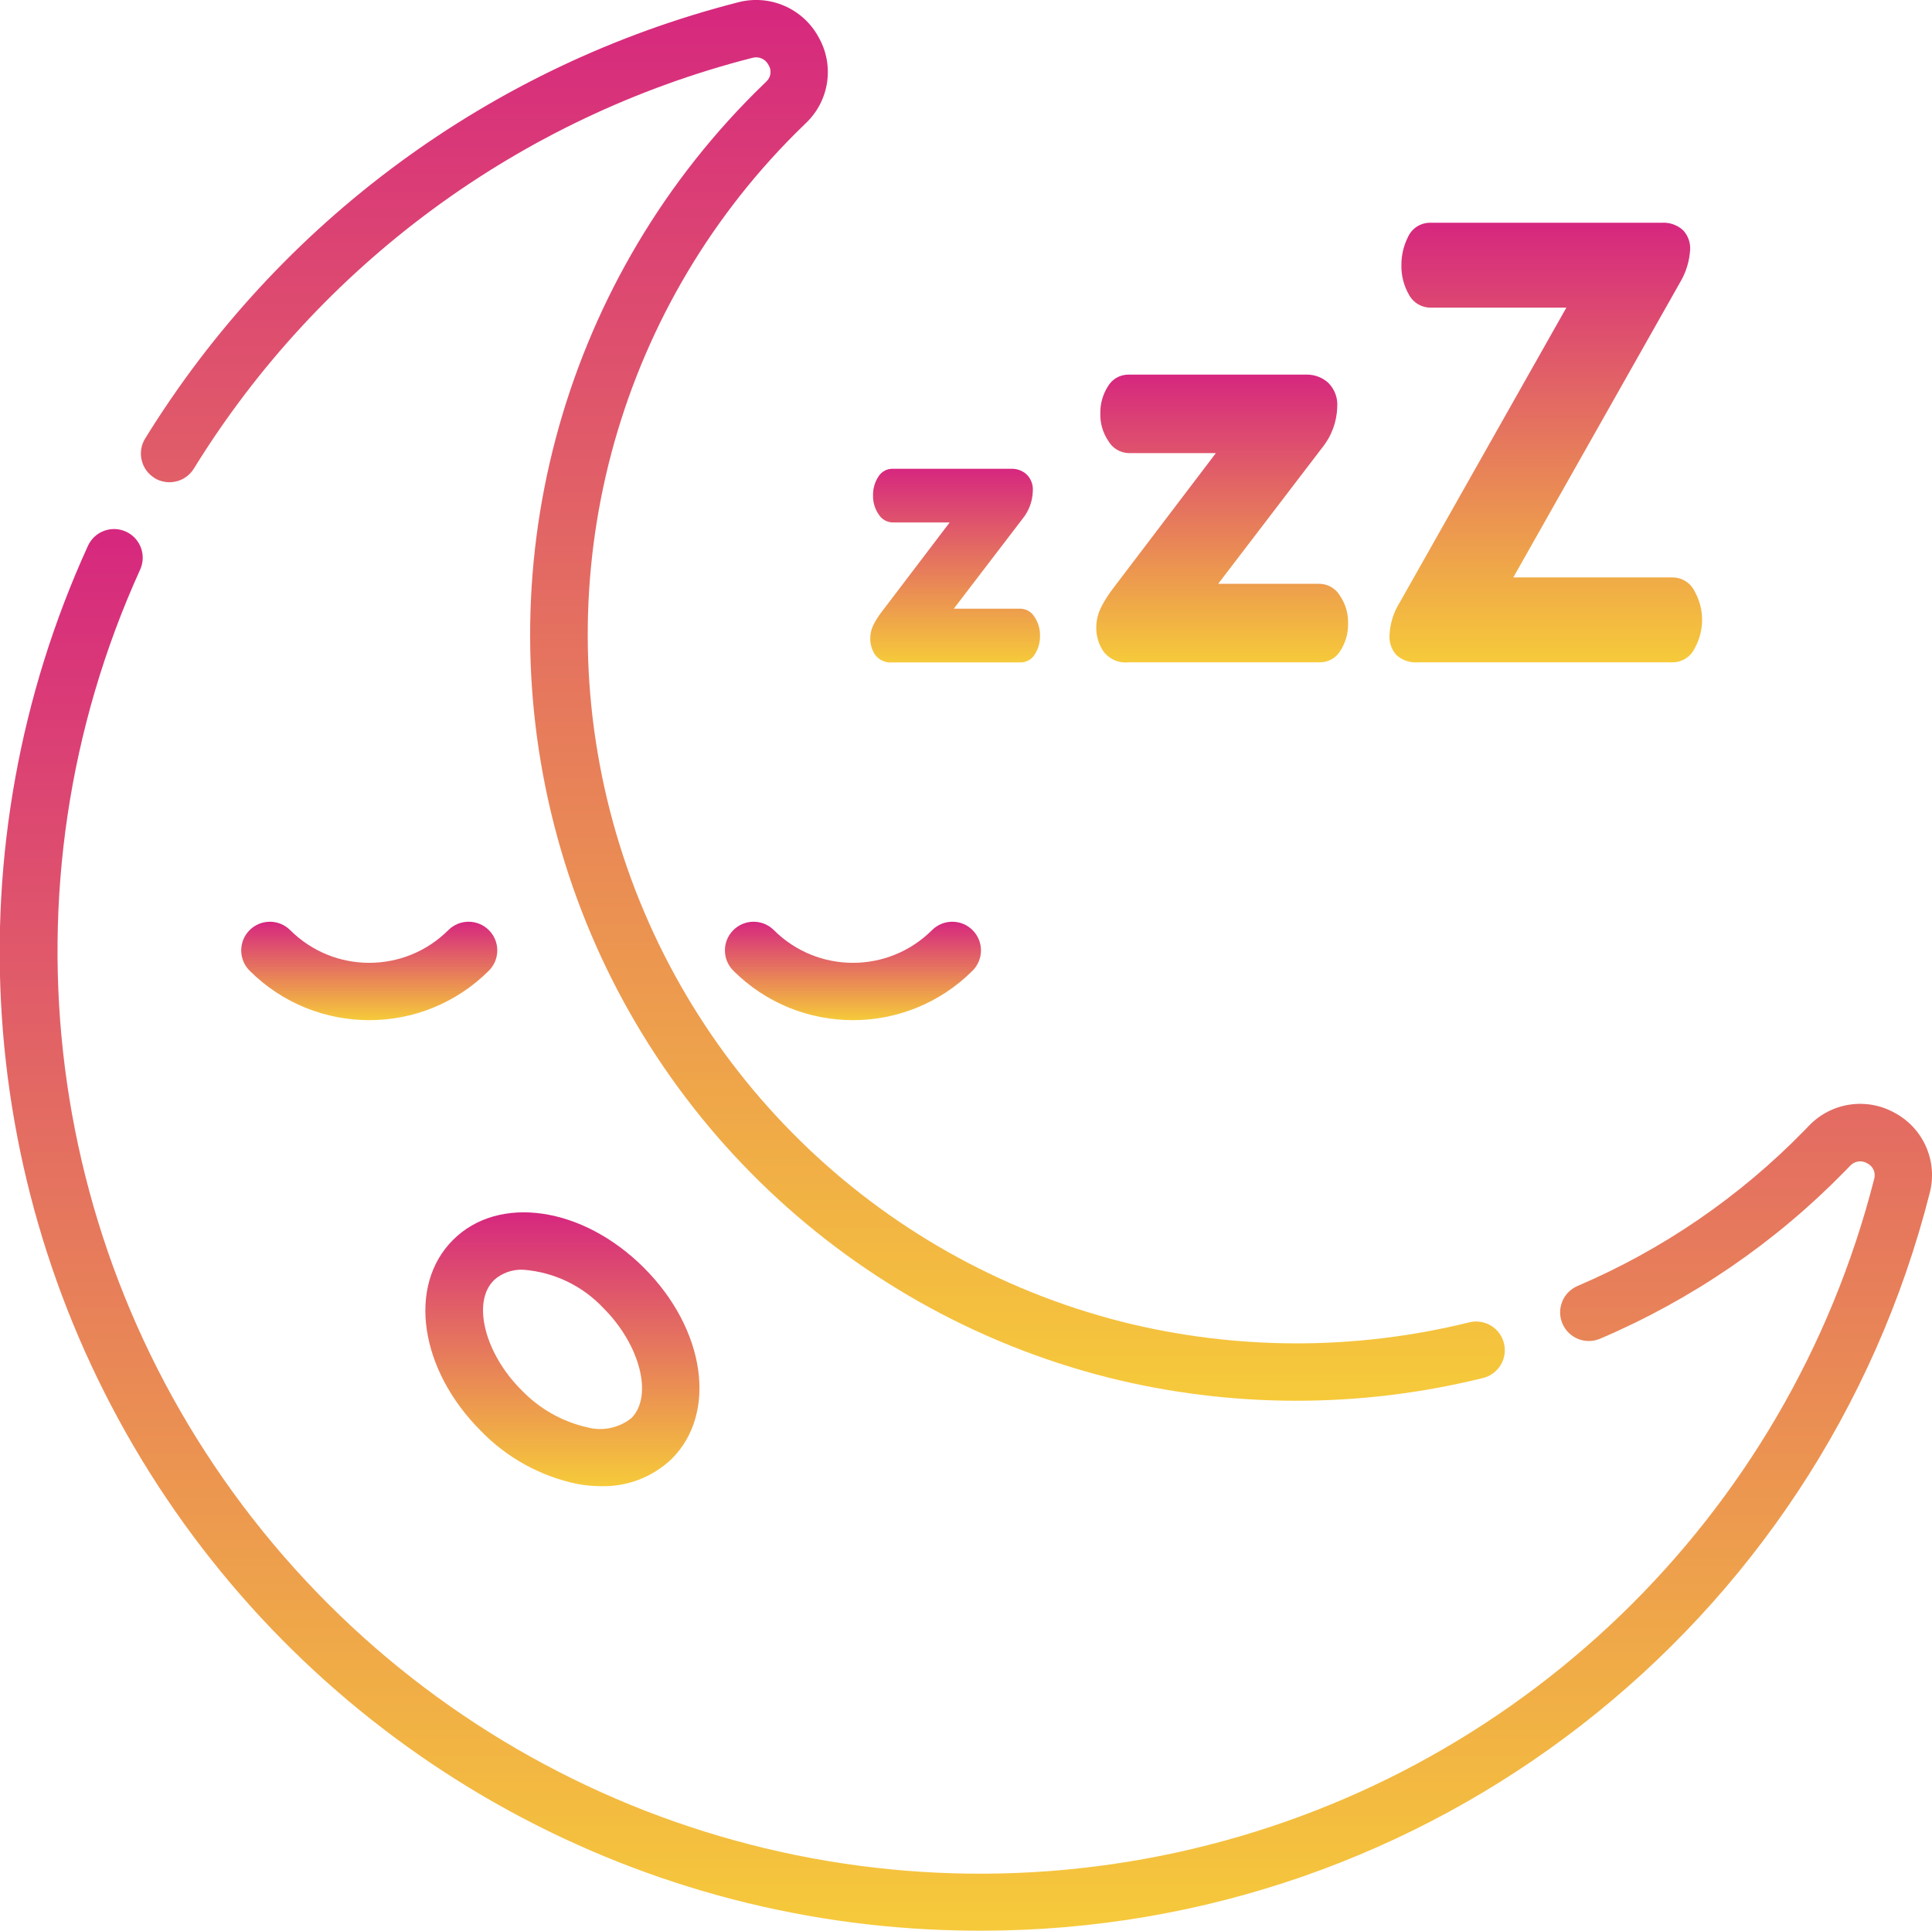
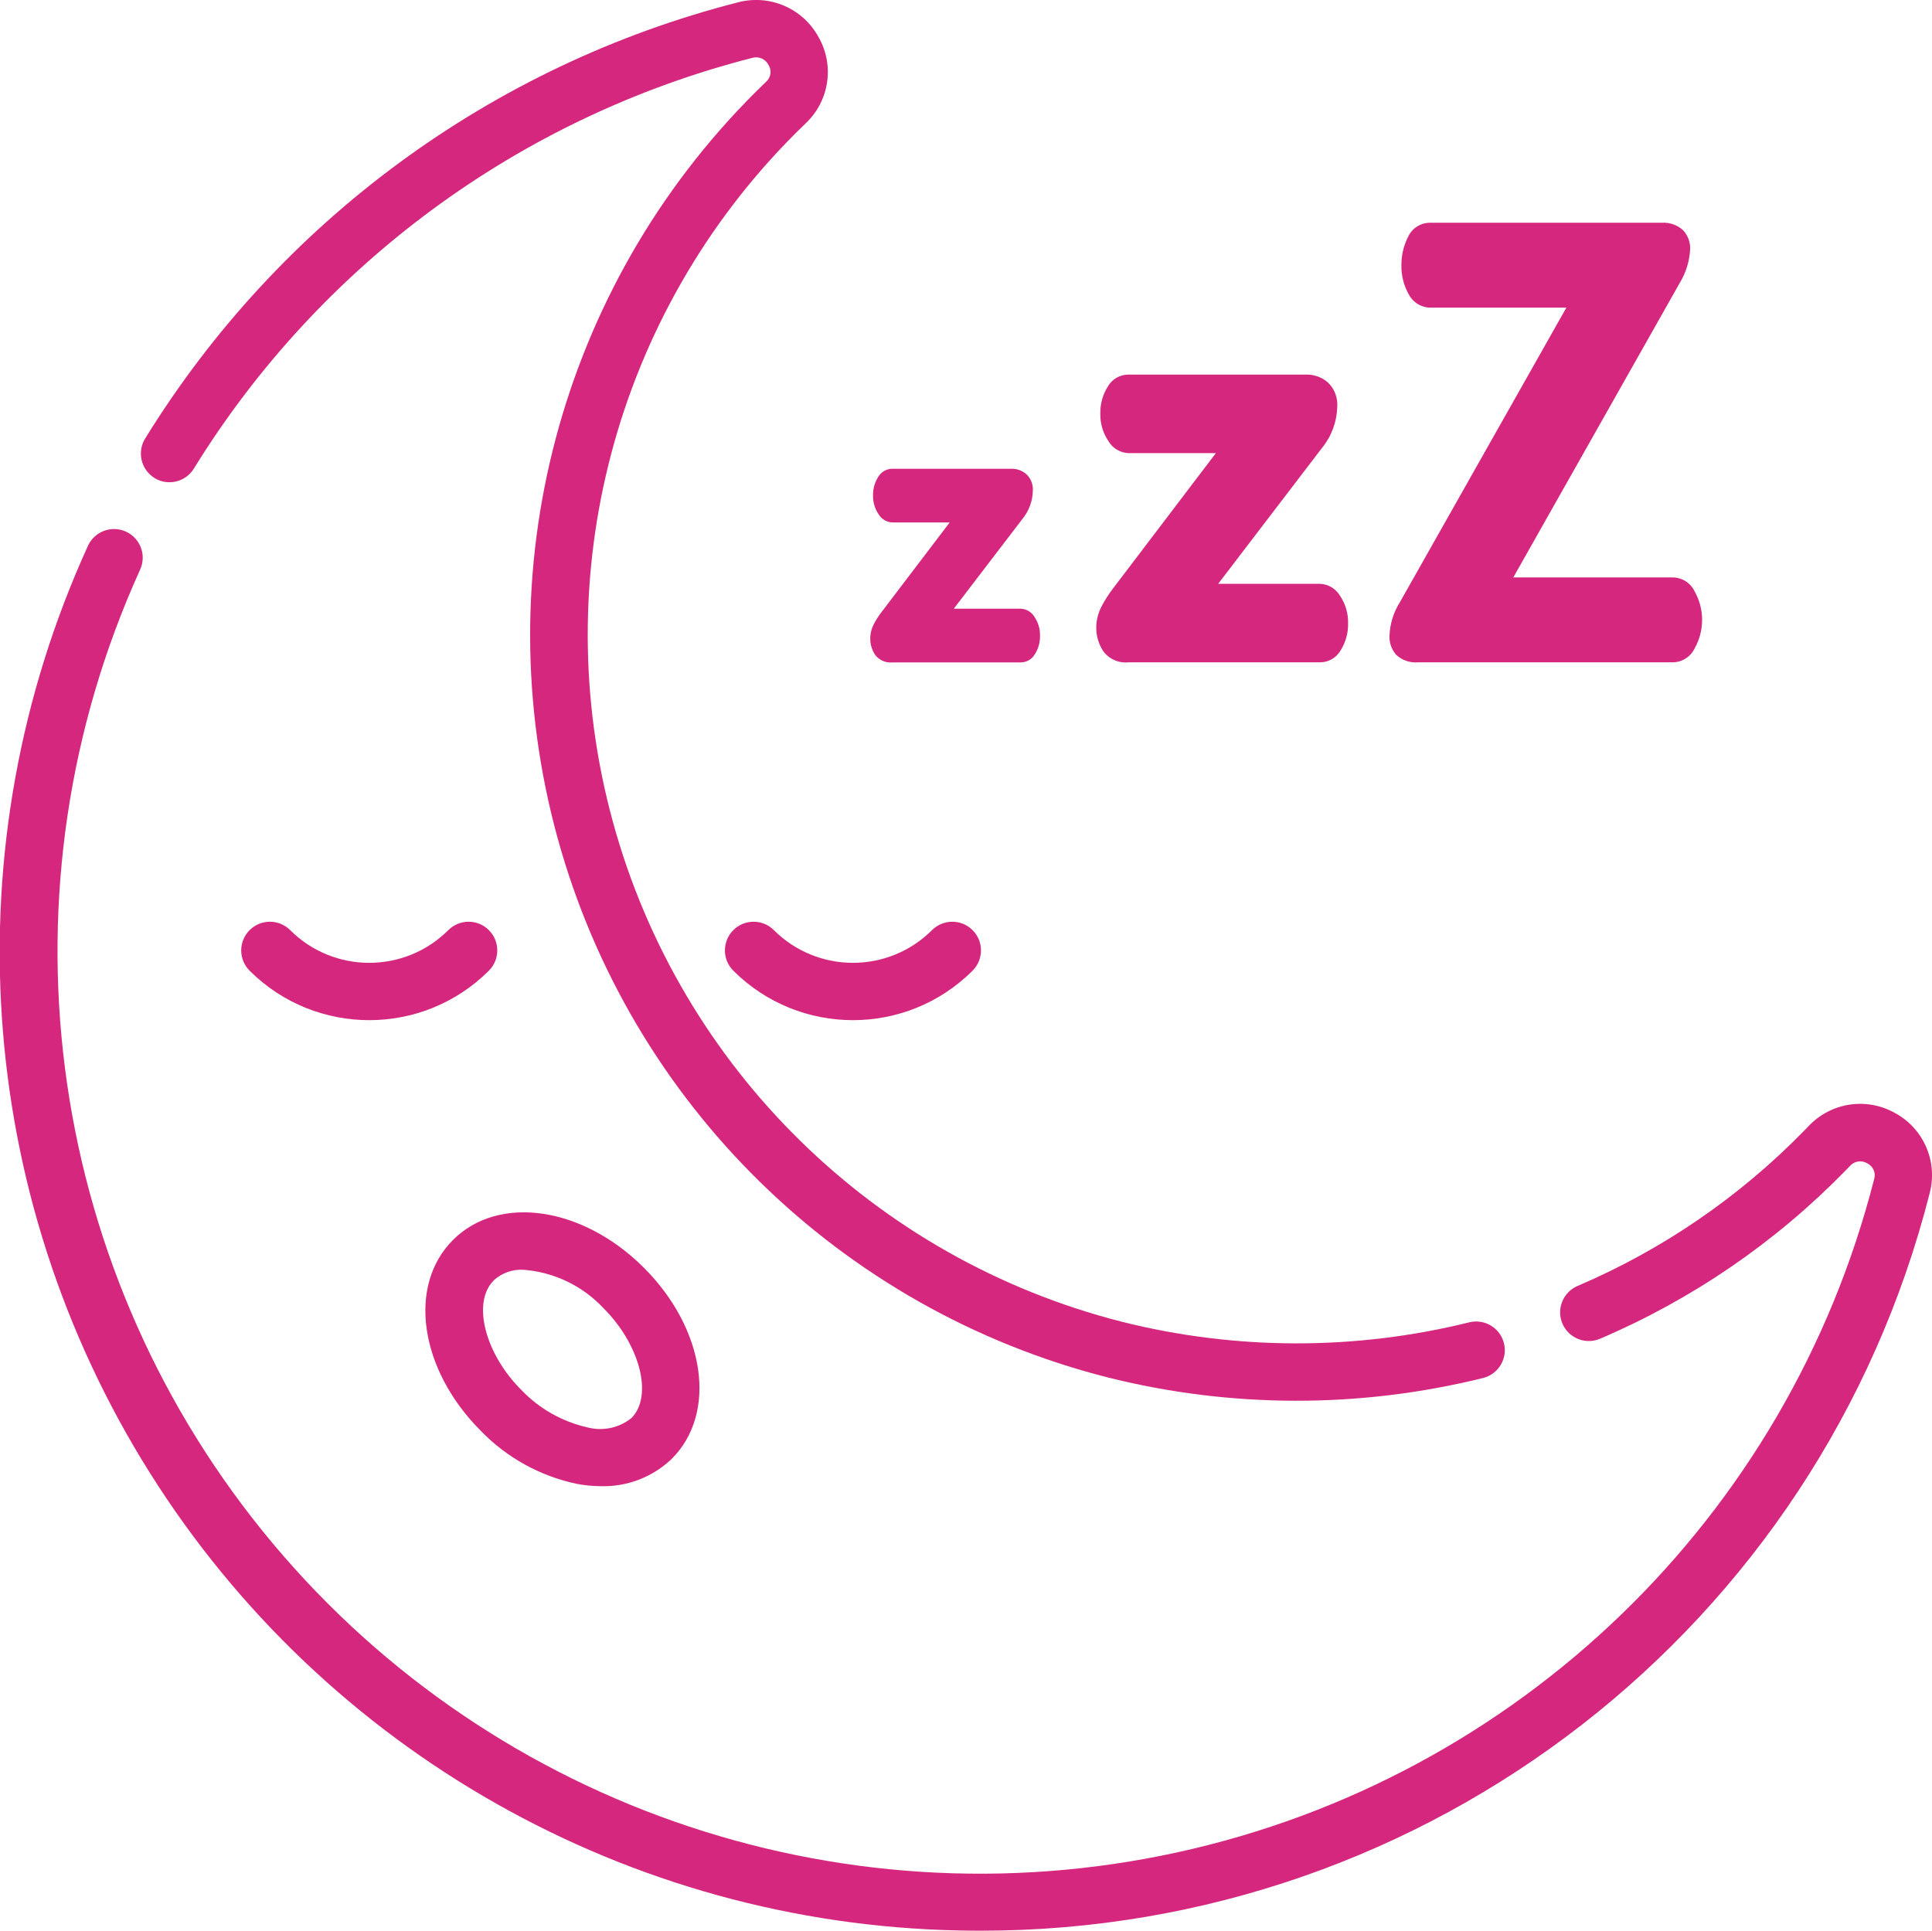
<svg xmlns="http://www.w3.org/2000/svg" width="64.543" height="64.507" viewBox="0 0 64.543 64.507">
  <defs>
    <style>.a{fill:url(#a);}</style>
    <linearGradient id="a" x1="0.5" x2="0.5" y2="1" gradientUnits="objectBoundingBox">
      <stop offset="0" stop-color="#d6277f" />
-       <stop offset="1" stop-color="#f6ca3a" />
+       <stop offset="1" stop-color="#d6277f" />
    </linearGradient>
  </defs>
  <path class="a" d="M364.351,73.095h8.484a.818.818,0,0,0,.753-.471,1.939,1.939,0,0,0,0-1.894.819.819,0,0,0-.753-.471h-5.308l5.563-9.843a2.411,2.411,0,0,0,.346-1.126.882.882,0,0,0-.237-.632.963.963,0,0,0-.723-.249h-7.687a.809.809,0,0,0-.774.463,2.074,2.074,0,0,0-.226.955,1.907,1.907,0,0,0,.248.978.826.826,0,0,0,.752.44H369.3l-5.562,9.842a2.249,2.249,0,0,0-.347,1.128.9.9,0,0,0,.226.631A.956.956,0,0,0,364.351,73.095Z" transform="translate(-316.972 -50.966)" />
  <path class="a" d="M286.881,105.906a1.531,1.531,0,0,0-.177.727,1.412,1.412,0,0,0,.229.761.928.928,0,0,0,.851.379h6.393a.792.792,0,0,0,.691-.4,1.625,1.625,0,0,0,.249-.9,1.574,1.574,0,0,0-.27-.923.81.81,0,0,0-.67-.4h-3.4l3.467-4.538a2.268,2.268,0,0,0,.511-1.373,1.024,1.024,0,0,0-.311-.815,1.059,1.059,0,0,0-.709-.264h-5.955a.792.792,0,0,0-.691.4,1.627,1.627,0,0,0-.249.9,1.569,1.569,0,0,0,.271.923.808.808,0,0,0,.67.4H290.7l-3.447,4.537A4.151,4.151,0,0,0,286.881,105.906Z" transform="translate(-250.081 -85.644)" />
  <path class="a" d="M227.716,127.908a1.046,1.046,0,0,0-.121.5.966.966,0,0,0,.156.52.641.641,0,0,0,.587.263h4.278a.55.55,0,0,0,.48-.276,1.108,1.108,0,0,0,.17-.615,1.074,1.074,0,0,0-.185-.63.562.562,0,0,0-.465-.274h-2.23l2.294-3a1.538,1.538,0,0,0,.346-.931.7.7,0,0,0-.215-.562.729.729,0,0,0-.488-.182h-3.985a.55.55,0,0,0-.48.276,1.11,1.11,0,0,0-.17.614,1.071,1.071,0,0,0,.185.63.561.561,0,0,0,.465.274h1.91l-2.281,3A2.806,2.806,0,0,0,227.716,127.908Z" transform="translate(-198.522 -107.059)" />
  <path class="a" d="M37.3,16.111a.958.958,0,0,0,1.318-.313A30.917,30.917,0,0,1,57.272,2.075a.463.463,0,0,1,.544.237.434.434,0,0,1-.079.559q-.192.184-.379.371A25.6,25.6,0,0,0,69.142,46.161a25.917,25.917,0,0,0,12.559.017.958.958,0,0,0-.463-1.859A23.991,23.991,0,0,1,69.61,44.3,23.688,23.688,0,0,1,58.712,4.6c.115-.115.231-.229.35-.343a2.352,2.352,0,0,0,.428-2.872A2.374,2.374,0,0,0,56.8.218,32.832,32.832,0,0,0,36.991,14.793a.958.958,0,0,0,.313,1.318Z" transform="translate(-32.142 -0.141)" />
  <path class="a" d="M63.309,158.03a2.366,2.366,0,0,0-2.884.43l-.16.165a23.442,23.442,0,0,1-7.565,5.182.958.958,0,1,0,.754,1.762,25.348,25.348,0,0,0,8.181-5.6l.167-.172a.455.455,0,0,1,.578-.087.442.442,0,0,1,.229.527A30.822,30.822,0,1,1,4.681,139.872a.958.958,0,0,0-1.744-.794A32.7,32.7,0,0,0,32.021,185.34c.251.006.5.008.751.008A32.685,32.685,0,0,0,64.466,160.7,2.36,2.36,0,0,0,63.309,158.03Z" transform="translate(0.001 -120.841)" />
  <path class="a" d="M71.364,241.513a.958.958,0,0,0-1.355,0,3.74,3.74,0,0,1-5.283,0,.958.958,0,0,0-1.355,1.355,5.658,5.658,0,0,0,7.993,0A.958.958,0,0,0,71.364,241.513Z" transform="translate(-55.032 -210.436)" />
  <path class="a" d="M189.862,241.513a.958.958,0,0,0,0,1.355,5.658,5.658,0,0,0,7.993,0,.958.958,0,0,0-1.355-1.355,3.74,3.74,0,0,1-5.283,0A.958.958,0,0,0,189.862,241.513Z" transform="translate(-165.364 -210.436)" />
  <path class="a" d="M116.339,326.312a4.412,4.412,0,0,0,.8.076,3.29,3.29,0,0,0,2.368-.916c1.528-1.528,1.119-4.33-.931-6.38s-4.852-2.458-6.38-.931-1.119,4.33.931,6.38A6.256,6.256,0,0,0,116.339,326.312Zm-2.784-6.8a1.368,1.368,0,0,1,.995-.355,4.091,4.091,0,0,1,2.676,1.286c1.225,1.225,1.66,2.94.931,3.67a1.67,1.67,0,0,1-1.468.311,4.392,4.392,0,0,1-2.2-1.241C113.26,321.961,112.825,320.246,113.555,319.517Z" transform="translate(-97.063 -276.733)" />
</svg>
